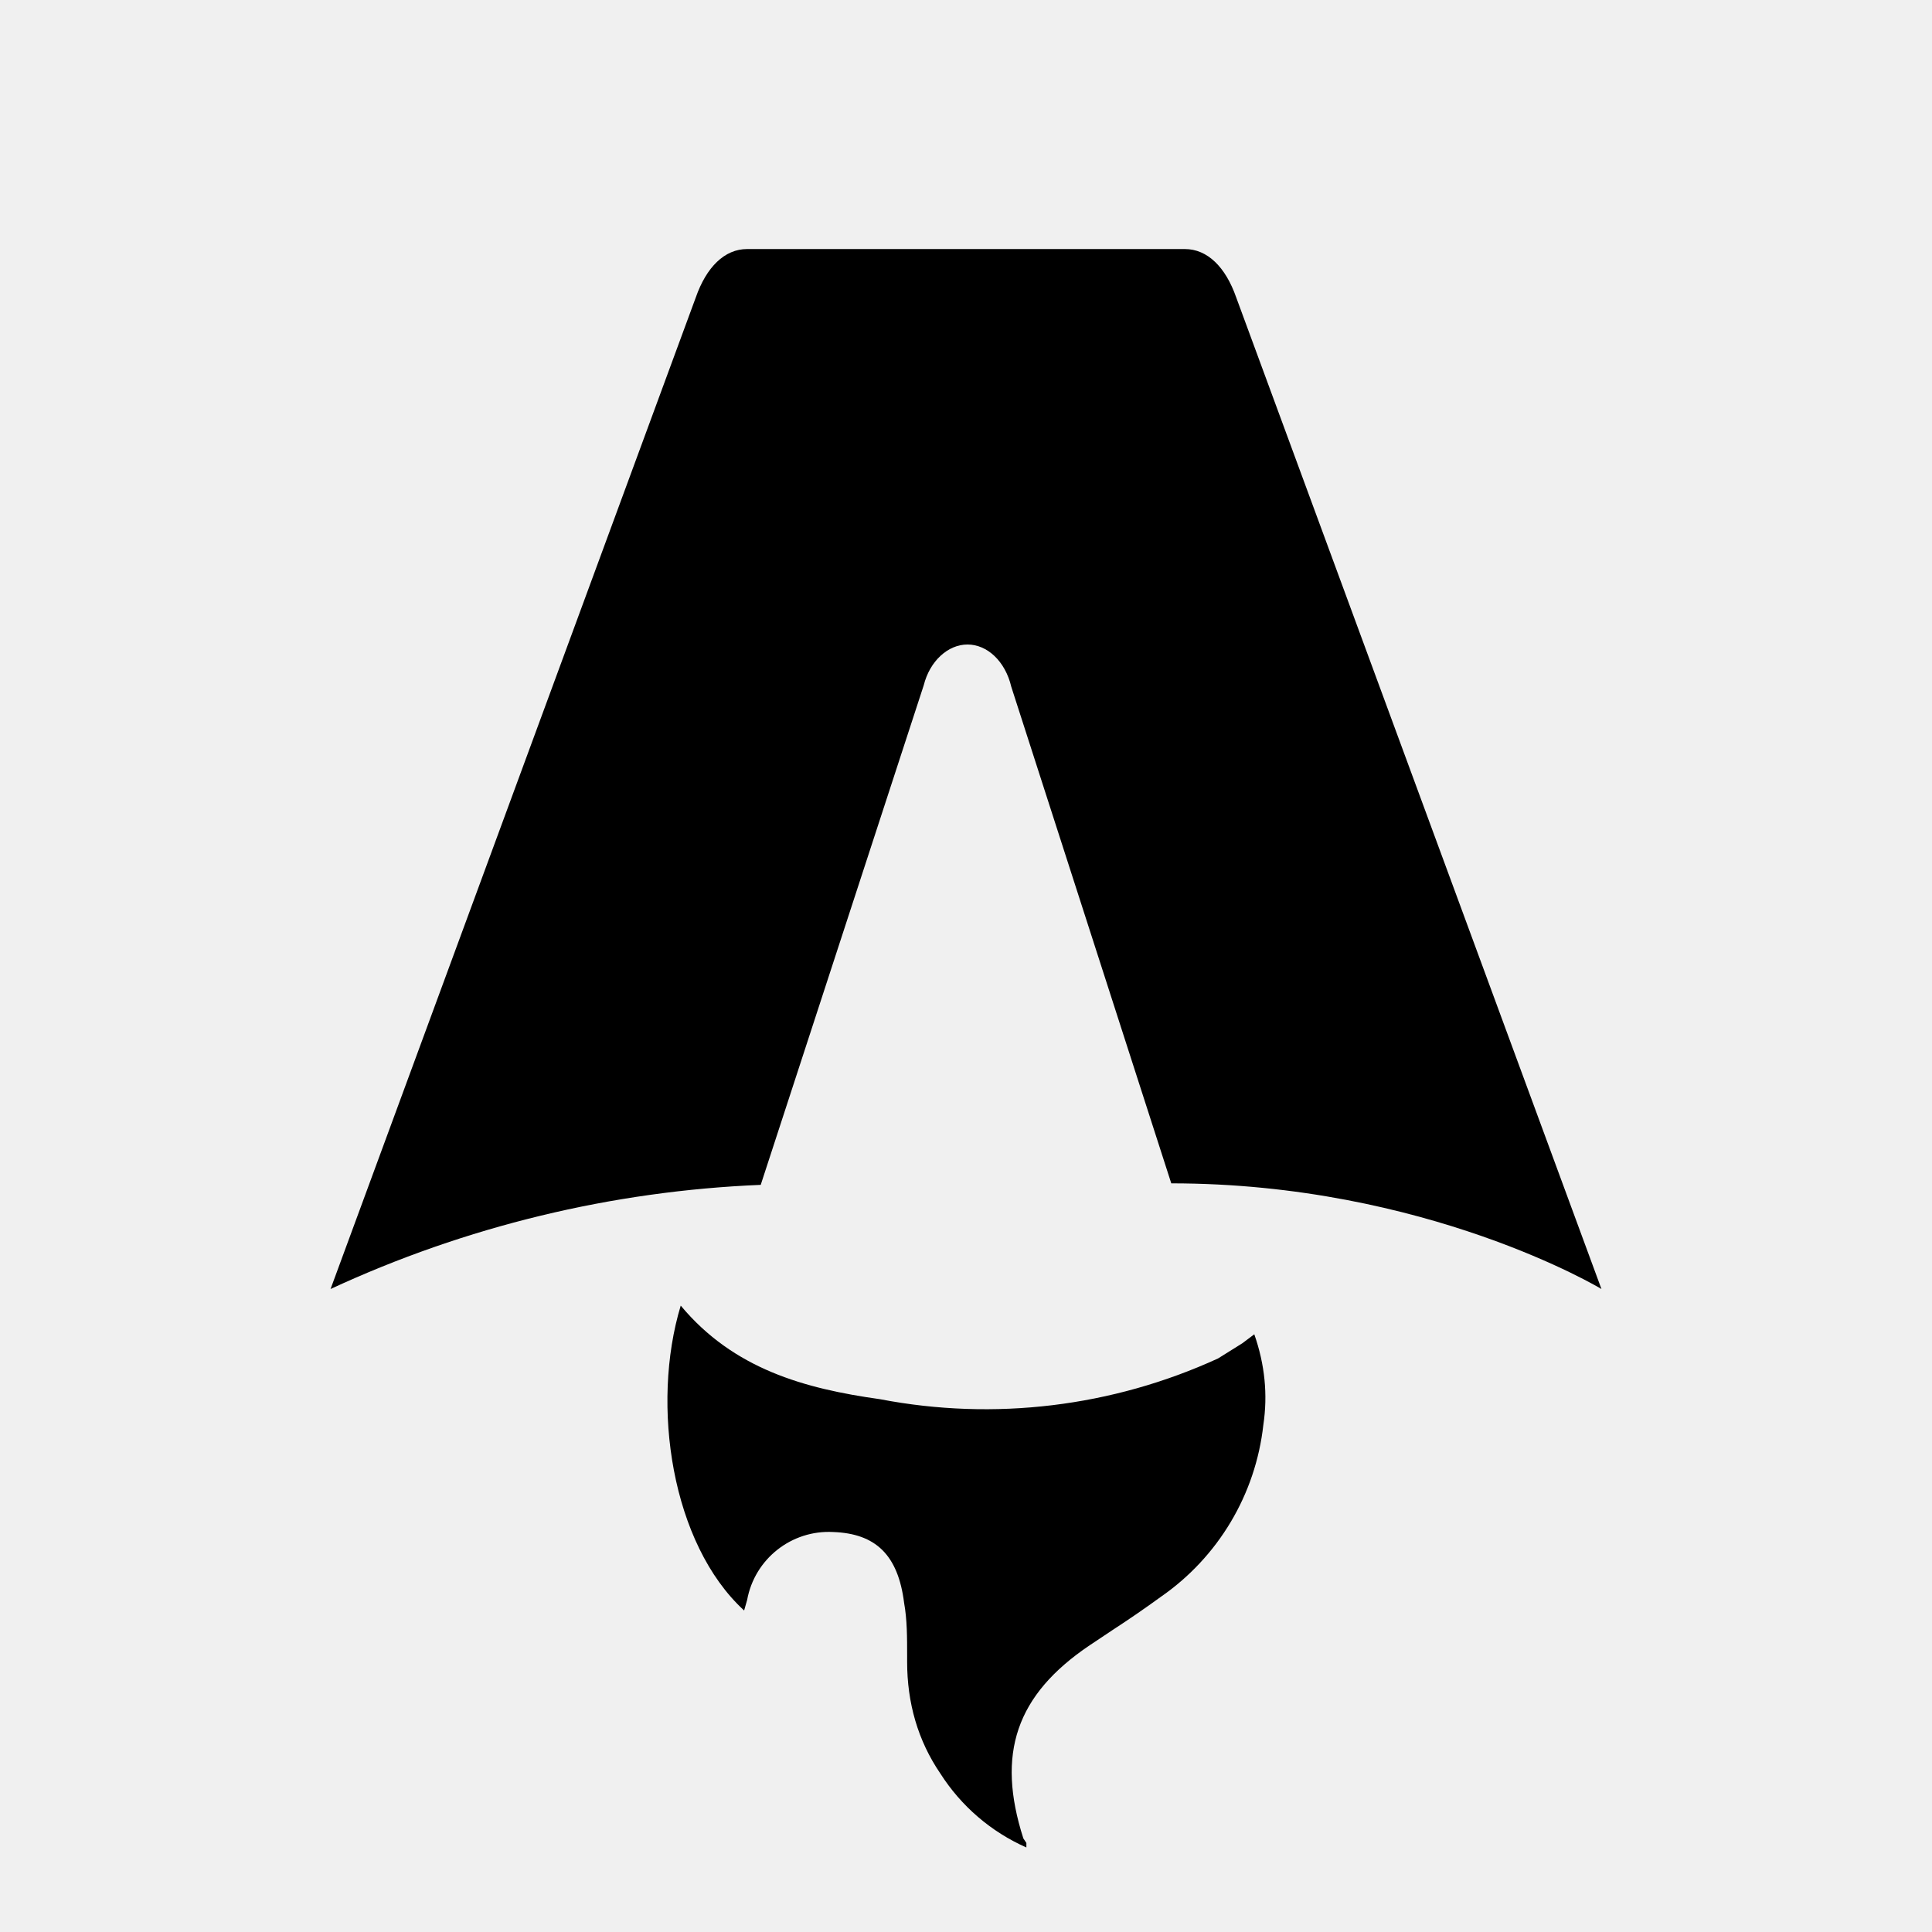
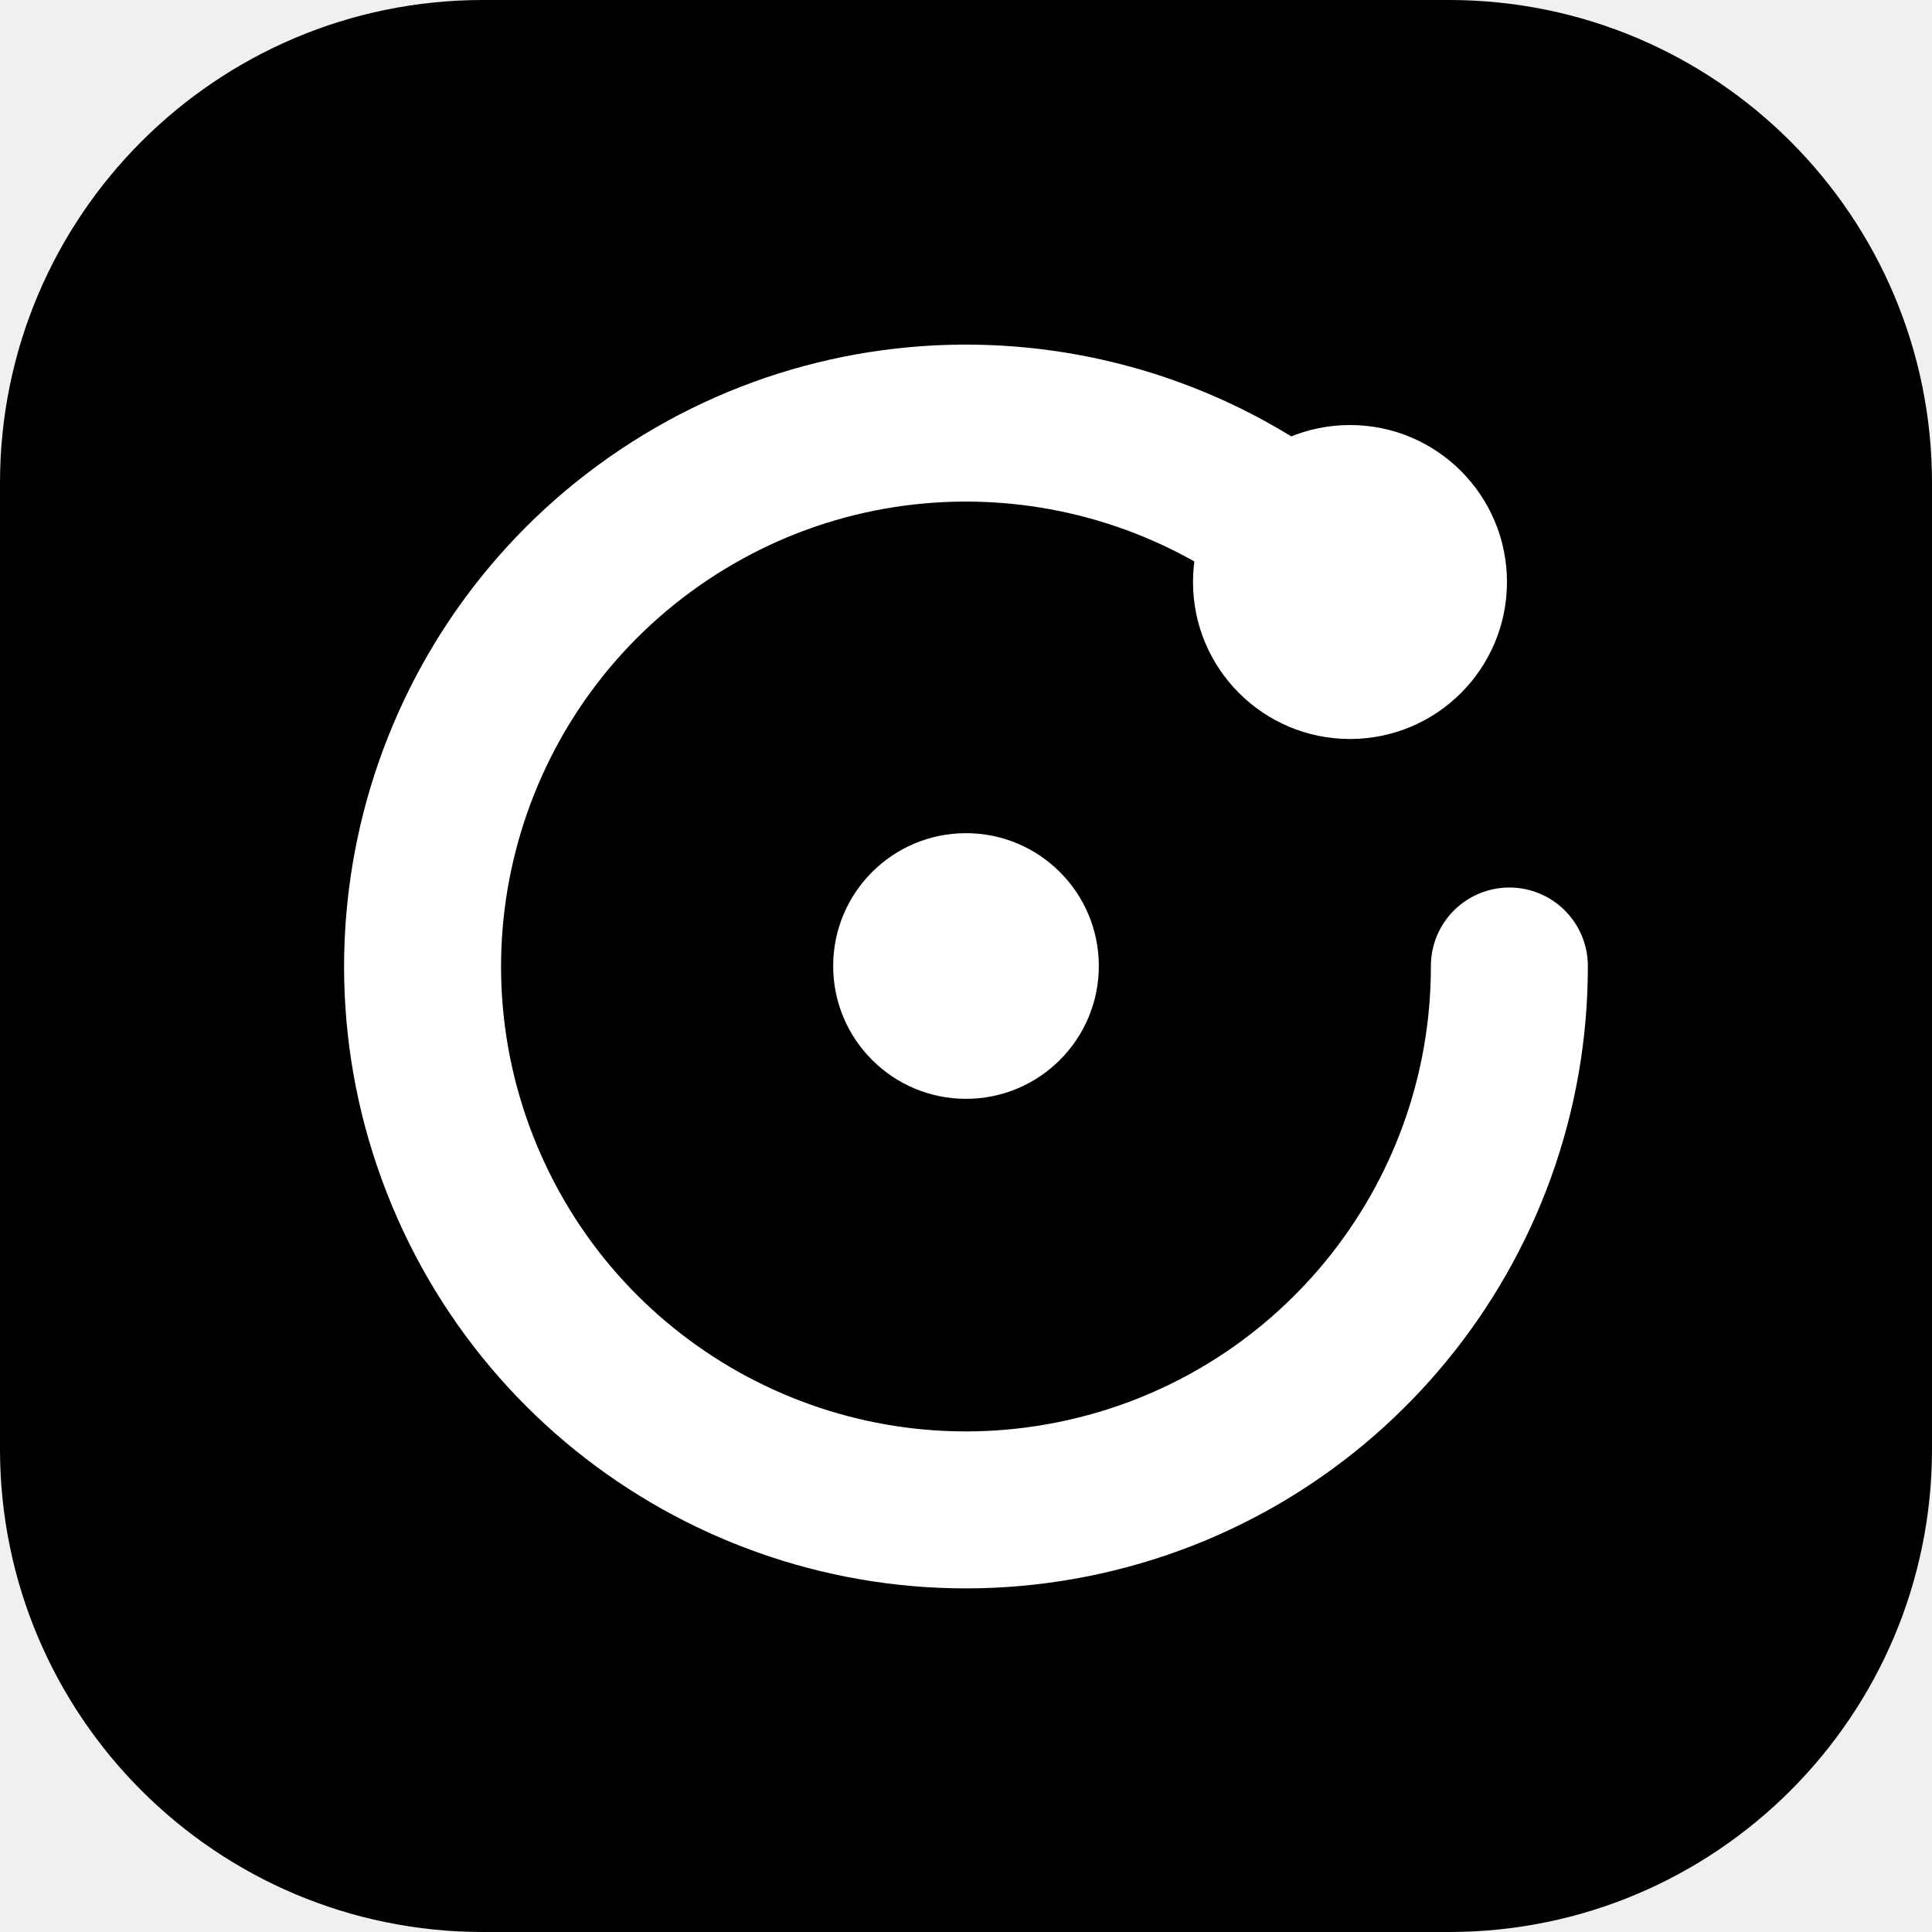
- <svg xmlns="http://www.w3.org/2000/svg" fill="none" viewBox="0 0 128 128">
-   <path d="M50.4 78.5a75.1 75.1 0 0 0-28.5 6.9l24.2-65.7c.7-2 1.9-3.2 3.4-3.2h29c1.5 0 2.7 1.2 3.4 3.2l24.2 65.7s-11.6-7-28.5-7L67 45.5c-.4-1.7-1.6-2.8-2.9-2.8-1.3 0-2.5 1.1-2.9 2.7L50.4 78.5Zm-1.1 28.2Zm-4.2-20.2c-2 6.6-.6 15.8 4.2 20.2a17.5 17.5 0 0 1 .2-.7 5.5 5.5 0 0 1 5.7-4.5c2.8.1 4.3 1.5 4.7 4.7.2 1.1.2 2.3.2 3.5v.4c0 2.7.7 5.2 2.2 7.4a13 13 0 0 0 5.7 4.9v-.3l-.2-.3c-1.8-5.6-.5-9.5 4.4-12.8l1.5-1a73 73 0 0 0 3.2-2.2 16 16 0 0 0 6.8-11.4c.3-2 .1-4-.6-6l-.8.6-1.6 1a37 37 0 0 1-22.4 2.7c-5-.7-9.7-2-13.2-6.2Z" />
-   <style>
-         path { fill: #000; }
-         @media (prefers-color-scheme: dark) {
-             path { fill: #FFF; }
-         }
-     </style>
+ <svg xmlns="http://www.w3.org/2000/svg" viewBox="0 0 32 32">
+   <rect width="32" height="32" rx="8" fill="#000" />
+   <path d="M25 16A9 9 0 1 1 22.36 9.64" fill="none" stroke="#fff" stroke-width="2.6" stroke-linecap="round" />
+   <circle cx="22.36" cy="9.64" r="2.6" fill="#fff" />
+   <circle cx="16" cy="16" r="2.2" fill="#fff" />
</svg>
